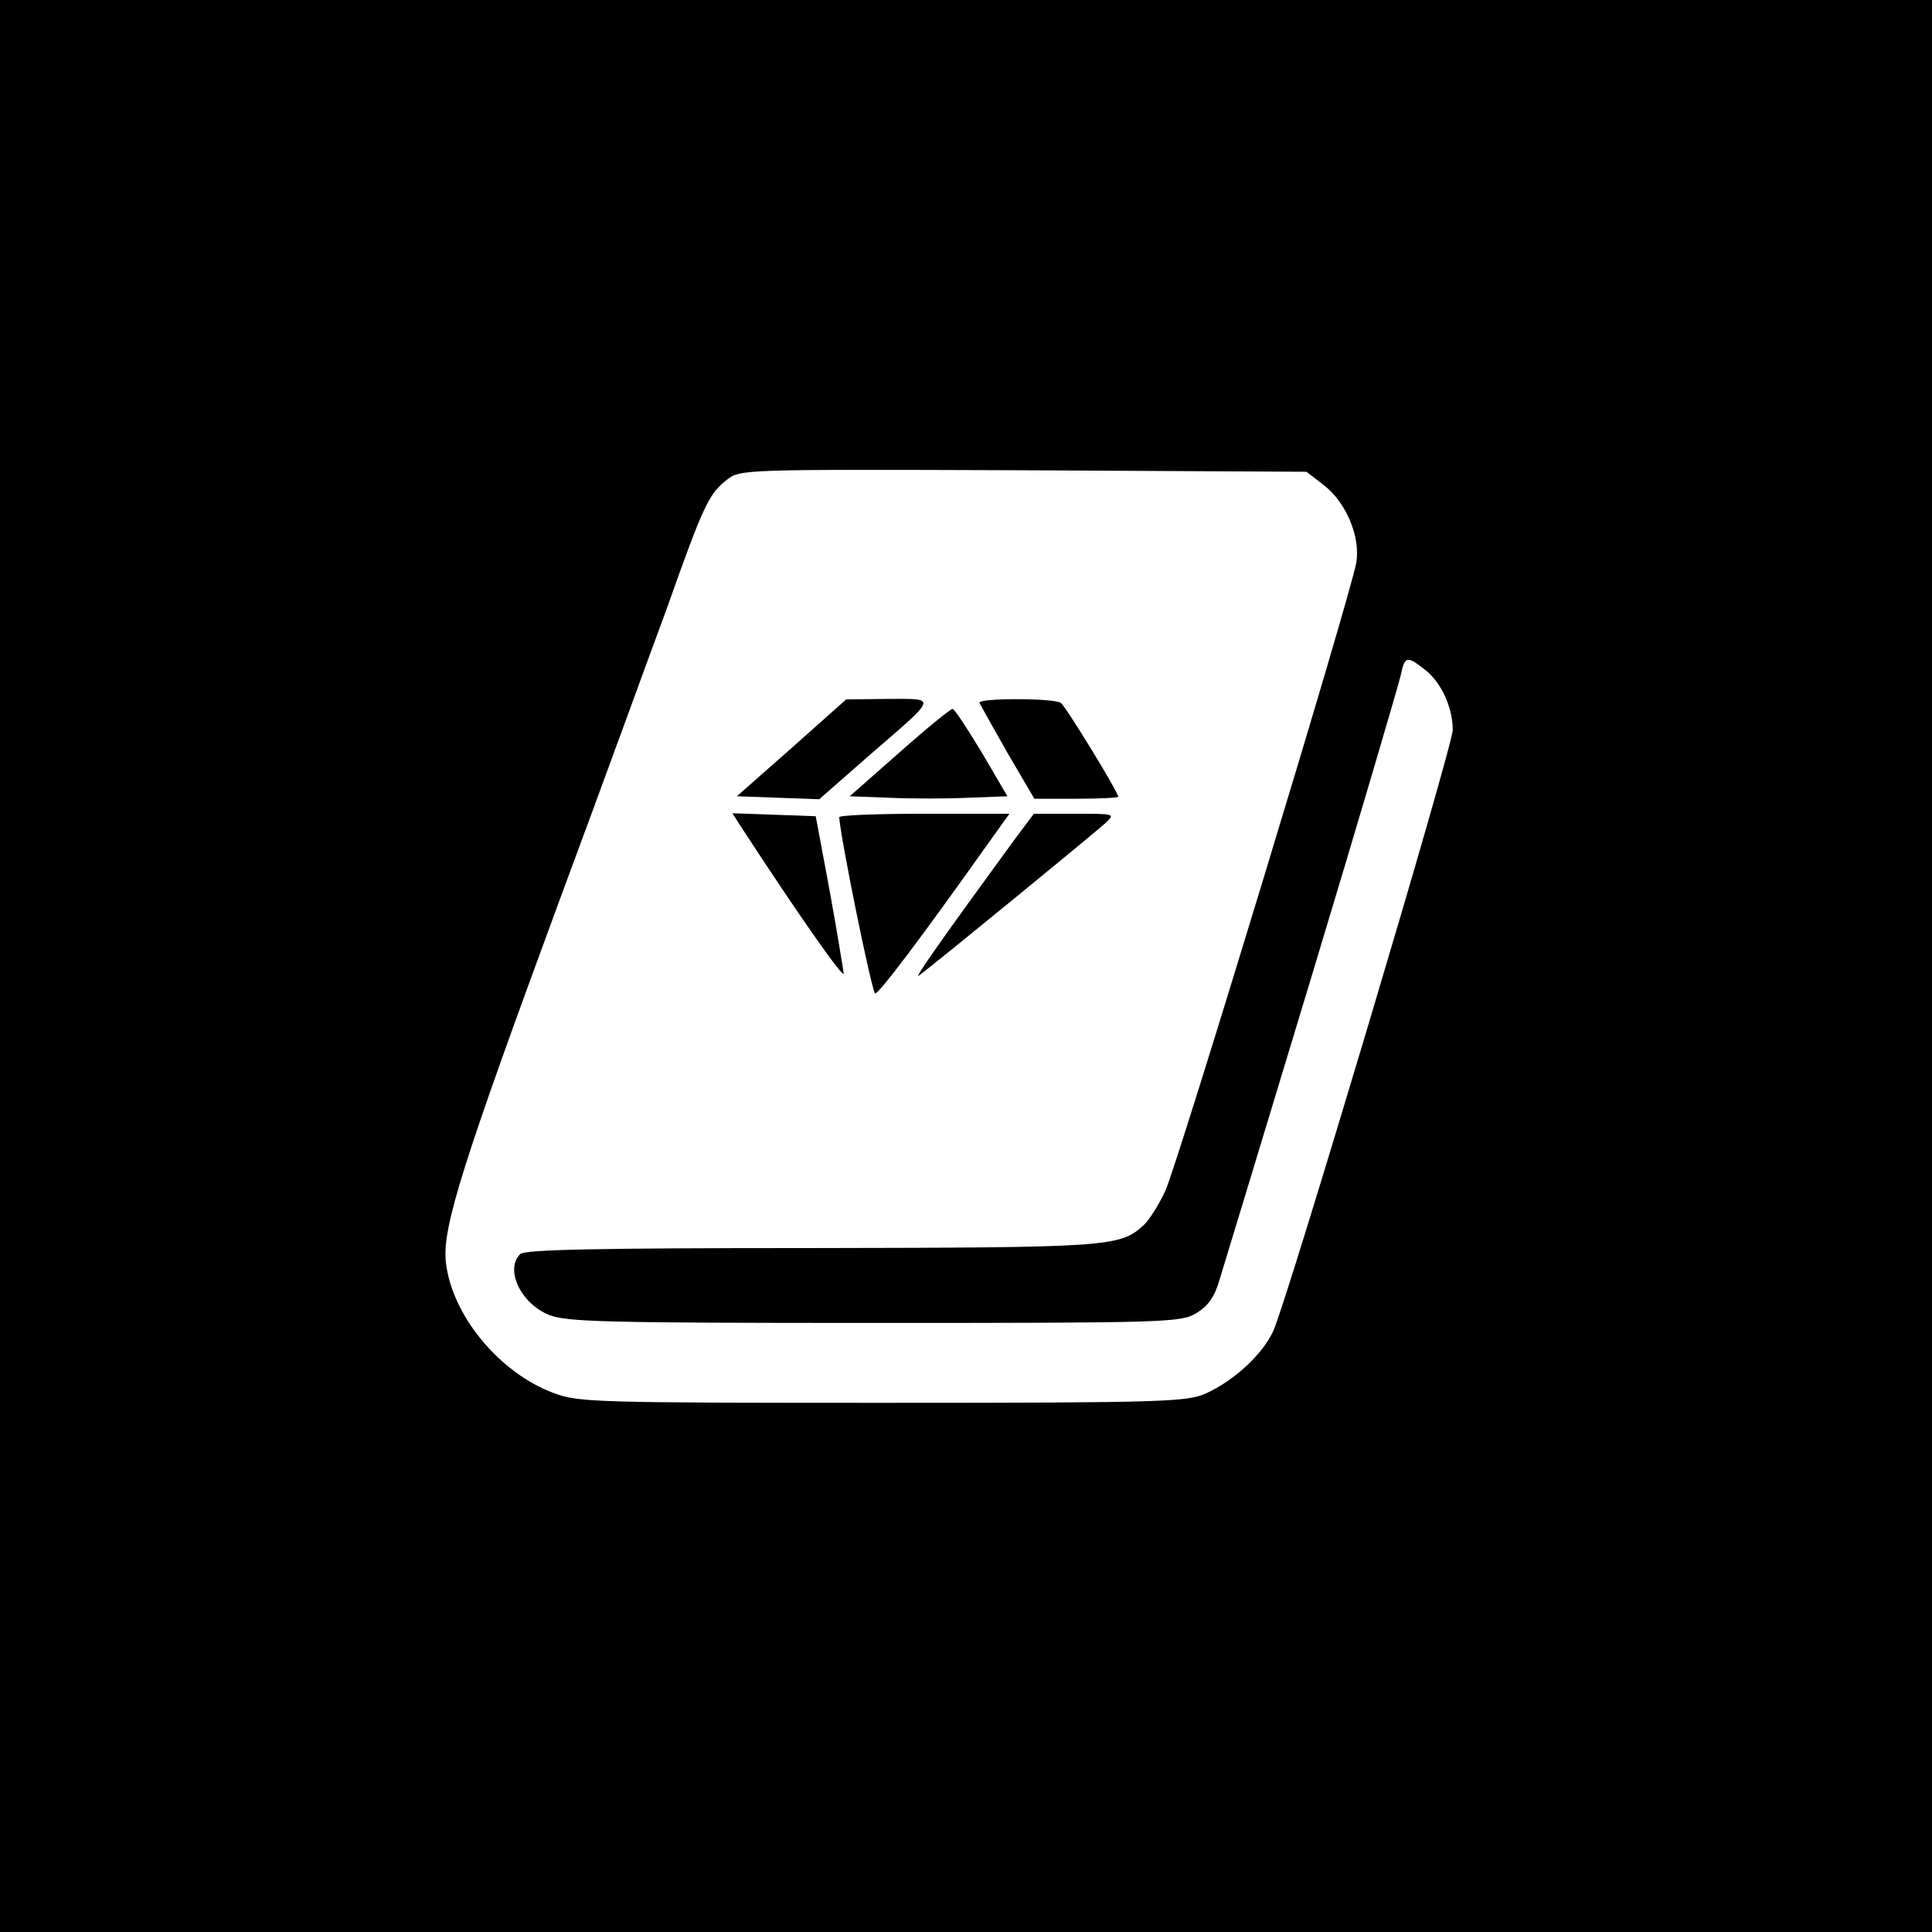
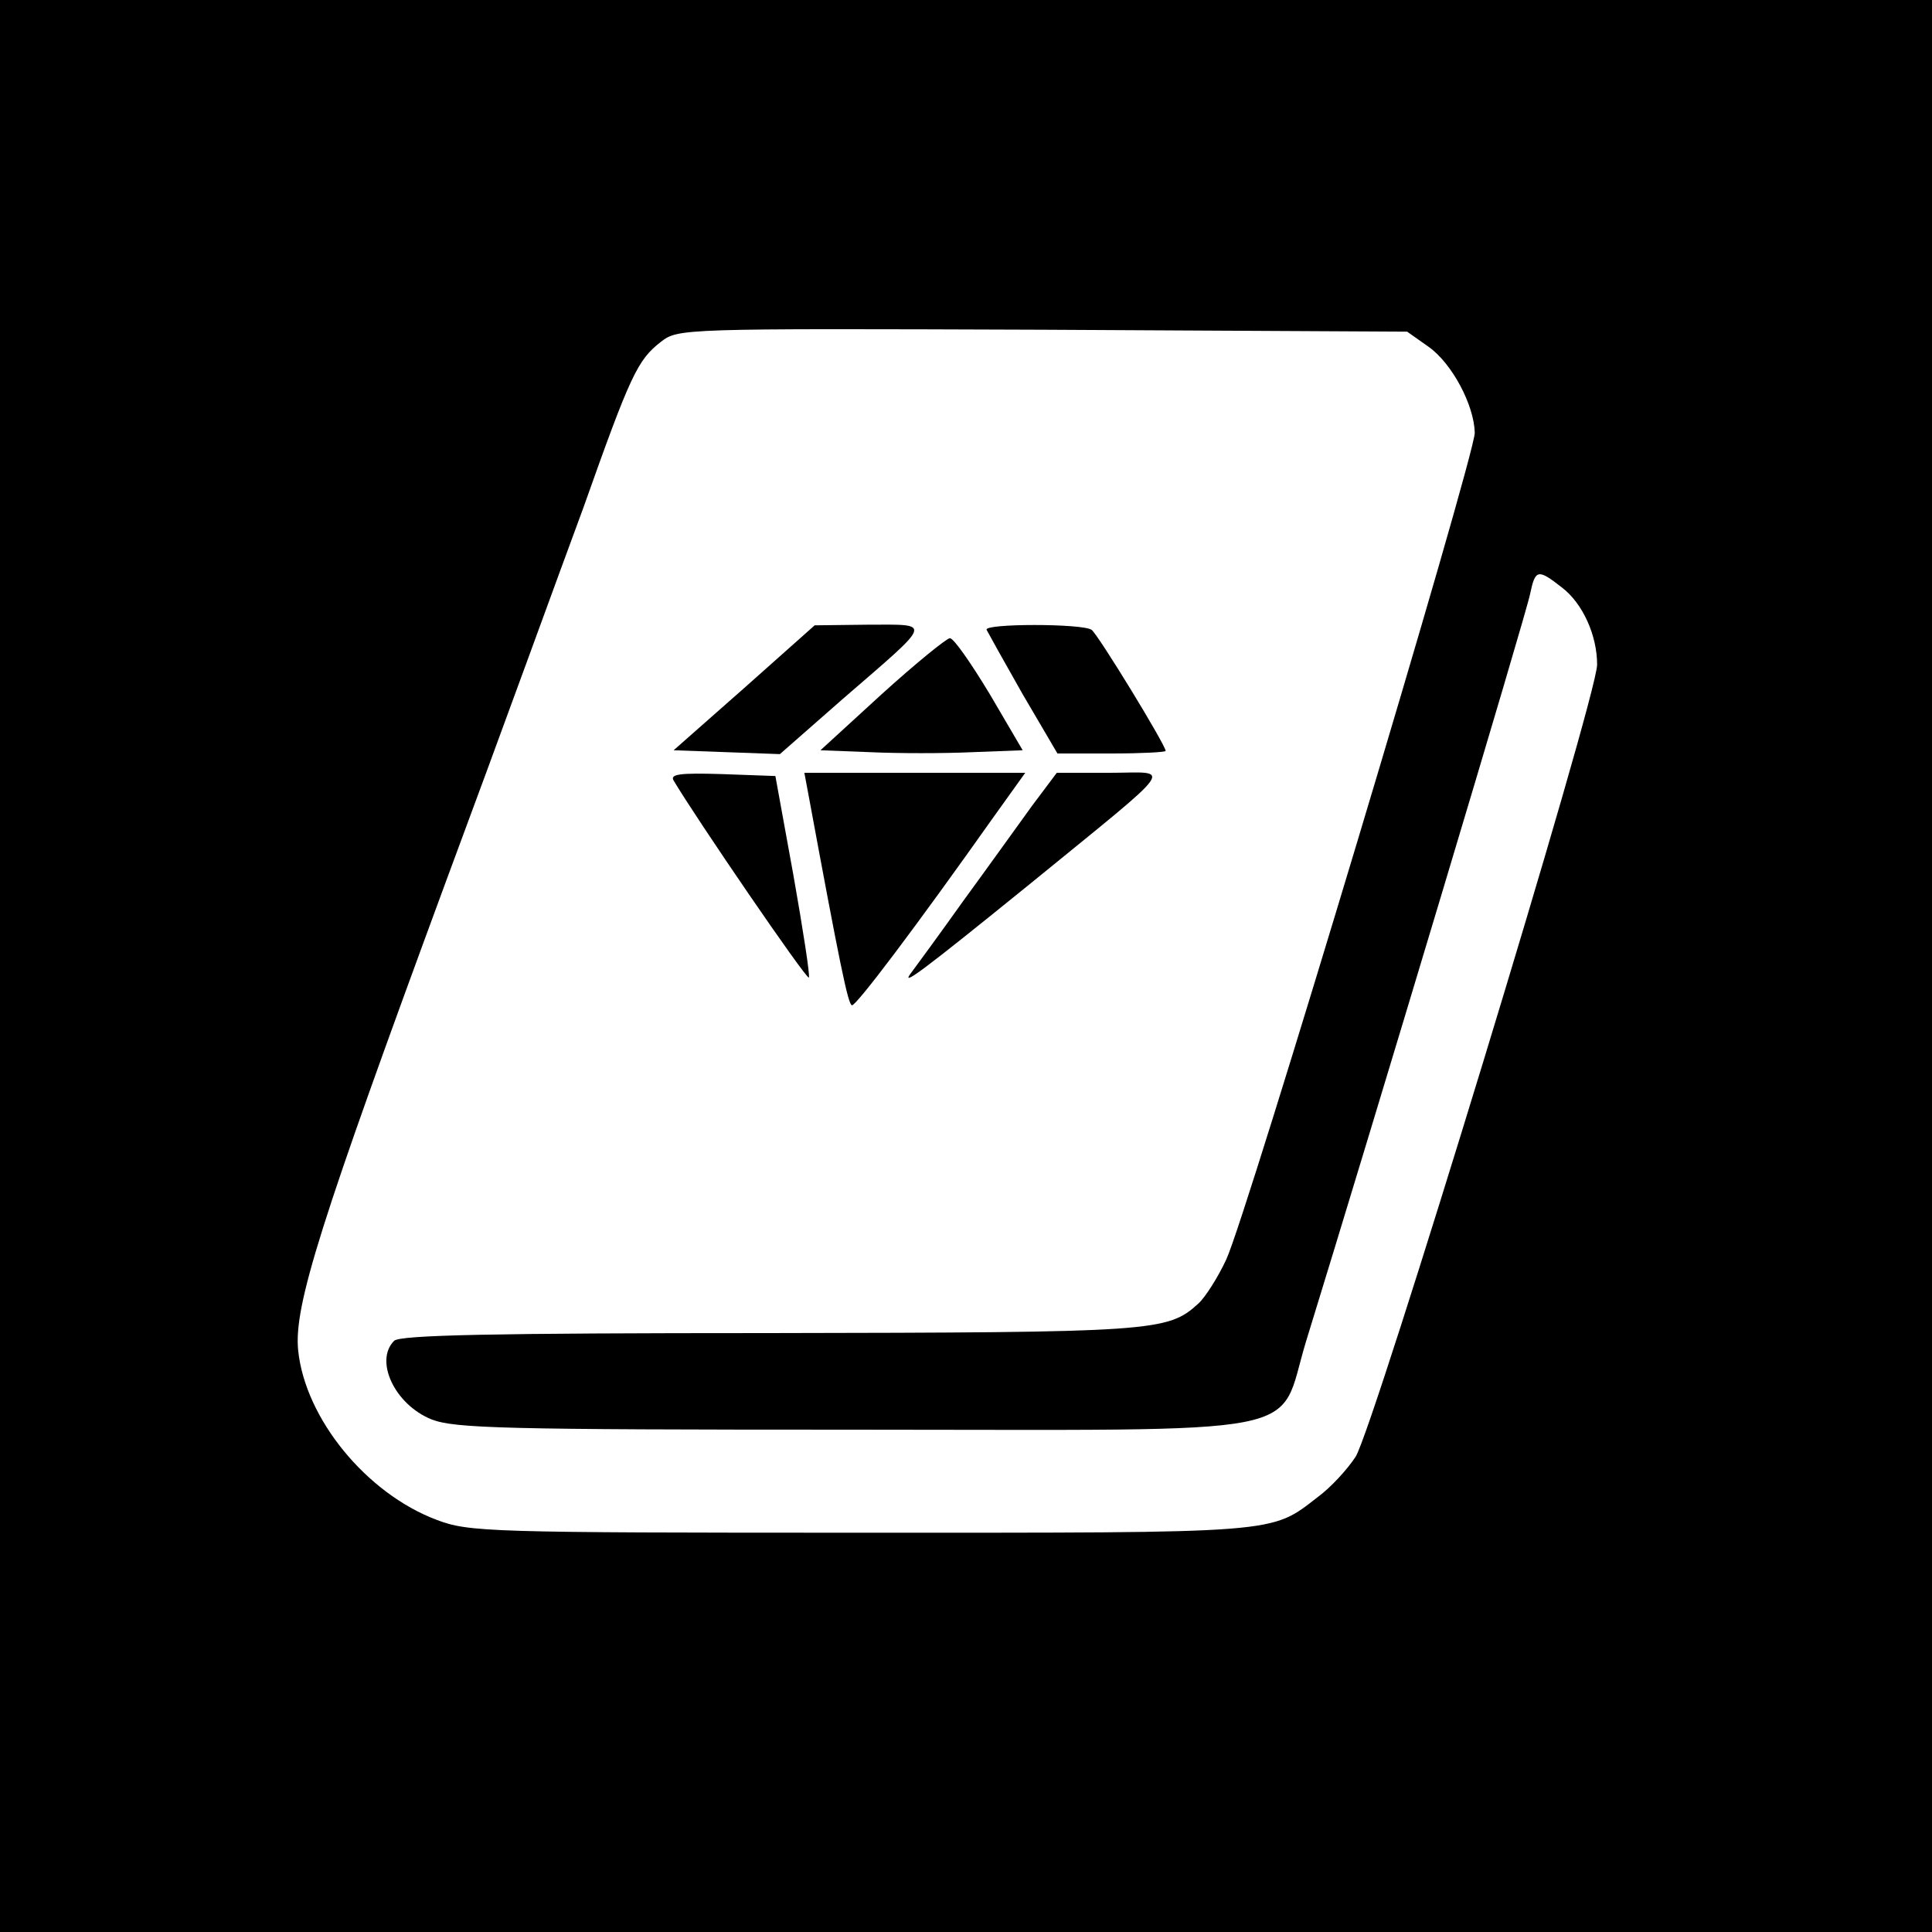
- <svg xmlns="http://www.w3.org/2000/svg" version="1.0" width="387pt" height="387pt" viewBox="0 0 387 387" preserveAspectRatio="xMidYMid meet">
-   <g transform="translate(0,387) scale(0.1,-0.1)" fill="#000000" stroke="none">
-     <path d="M0 1935 l0 -1935 1935 0 1935 0 0 1935 0 1935 -1935 0 -1935 0 0 -1935z m2652 963 c44 -34 73 -102 65 -154 -10 -62 -358 -1206 -383 -1260 -13 -28 -33 -59 -43 -68 -48 -44 -68 -45 -667 -46 -429 0 -573 -3 -582 -12 -31 -31 1 -99 58 -122 36 -14 111 -16 653 -16 589 0 613 1 644 20 23 14 36 32 46 67 8 26 92 302 186 613 94 311 173 580 177 598 8 38 12 39 49 10 32 -25 55 -75 55 -120 0 -33 -328 -1131 -359 -1203 -21 -47 -78 -100 -135 -126 -38 -17 -79 -19 -648 -19 -581 0 -610 1 -660 20 -109 41 -204 157 -215 263 -7 69 34 198 229 727 83 223 178 485 214 582 73 206 84 229 120 257 27 21 30 21 594 19 l567 -3 35 -27z" />
-     <path d="M1586 2372 l-110 -97 83 -3 82 -3 98 86 c141 122 139 115 40 115 l-84 -1 -109 -97z" />
-     <path d="M1962 2462 c2 -4 27 -49 56 -100 l54 -92 84 0 c46 0 84 2 84 4 0 9 -105 181 -115 188 -14 10 -168 10 -163 0z" />
-     <path d="M1802 2363 l-100 -88 79 -3 c44 -2 115 -2 158 0 l79 3 -51 87 c-29 48 -55 88 -59 88 -4 0 -52 -39 -106 -87z" />
-     <path d="M1485 2213 c110 -169 205 -305 205 -293 -1 8 -13 83 -28 165 l-28 150 -83 3 -84 3 18 -28z" />
-     <path d="M1681 2233 c4 -50 66 -352 72 -353 7 -1 89 107 221 293 l48 67 -171 0 c-94 0 -171 -3 -170 -7z" />
-     <path d="M2032 2188 c-143 -196 -204 -282 -191 -272 30 22 355 288 374 306 19 18 18 18 -62 18 l-82 0 -39 -52z" />
+ <svg xmlns="http://www.w3.org/2000/svg" version="1.0" width="300pt" height="300pt" viewBox="0 0 300 300" preserveAspectRatio="xMidYMid meet">
+   <g transform="translate(0,300) scale(0.1,-0.1)" fill="#000000" stroke="none">
+     <path d="M0 1500 l0 -1500 1500 0 1500 0 0 1500 0 1500 -1500 0 -1500 0 0 -1500z m2219 961 c36 -26 70 -90 71 -133 0 -37 -355 -1219 -386 -1284 -13 -28 -33 -59 -43 -68 -48 -44 -68 -45 -667 -46 -429 0 -573 -3 -582 -12 -31 -31 1 -99 58 -122 36 -14 111 -16 653 -16 729 0 659 -14 705 137 103 334 343 1133 348 1161 8 38 12 39 49 10 33 -25 55 -75 55 -120 0 -50 -347 -1186 -375 -1230 -13 -20 -39 -48 -58 -62 -75 -58 -54 -56 -711 -56 -579 0 -608 1 -658 20 -109 41 -204 157 -215 263 -7 69 34 198 229 727 83 223 178 485 214 582 73 206 84 229 120 257 27 21 30 21 593 19 l566 -3 34 -24z" />
+     <path d="M1156 1932 l-110 -97 83 -3 82 -3 98 86 c141 122 139 115 40 115 l-84 -1 -109 -97z" />
+     <path d="M1532 2022 c2 -4 27 -49 56 -100 l54 -92 84 0 c46 0 84 2 84 4 0 9 -105 181 -115 188 -14 10 -168 10 -163 0z" />
+     <path d="M1369 1922 l-95 -87 78 -3 c43 -2 114 -2 157 0 l79 3 -51 87 c-29 48 -56 87 -62 87 -5 0 -53 -39 -106 -87z" />
+     <path d="M1046 1788 c35 -59 206 -309 210 -306 2 3 -9 74 -24 159 l-28 154 -83 3 c-65 2 -81 0 -75 -10z" />
+     <path d="M1255 1768 c49 -265 62 -329 68 -329 7 0 95 116 221 294 l48 67 -172 0 -171 0 6 -32z" />
+     <path d="M1602 1748 c-21 -29 -69 -96 -107 -148 -37 -52 -73 -101 -79 -109 -21 -27 15 0 184 137 234 191 220 172 123 172 l-82 0 -39 -52z" />
  </g>
</svg>
